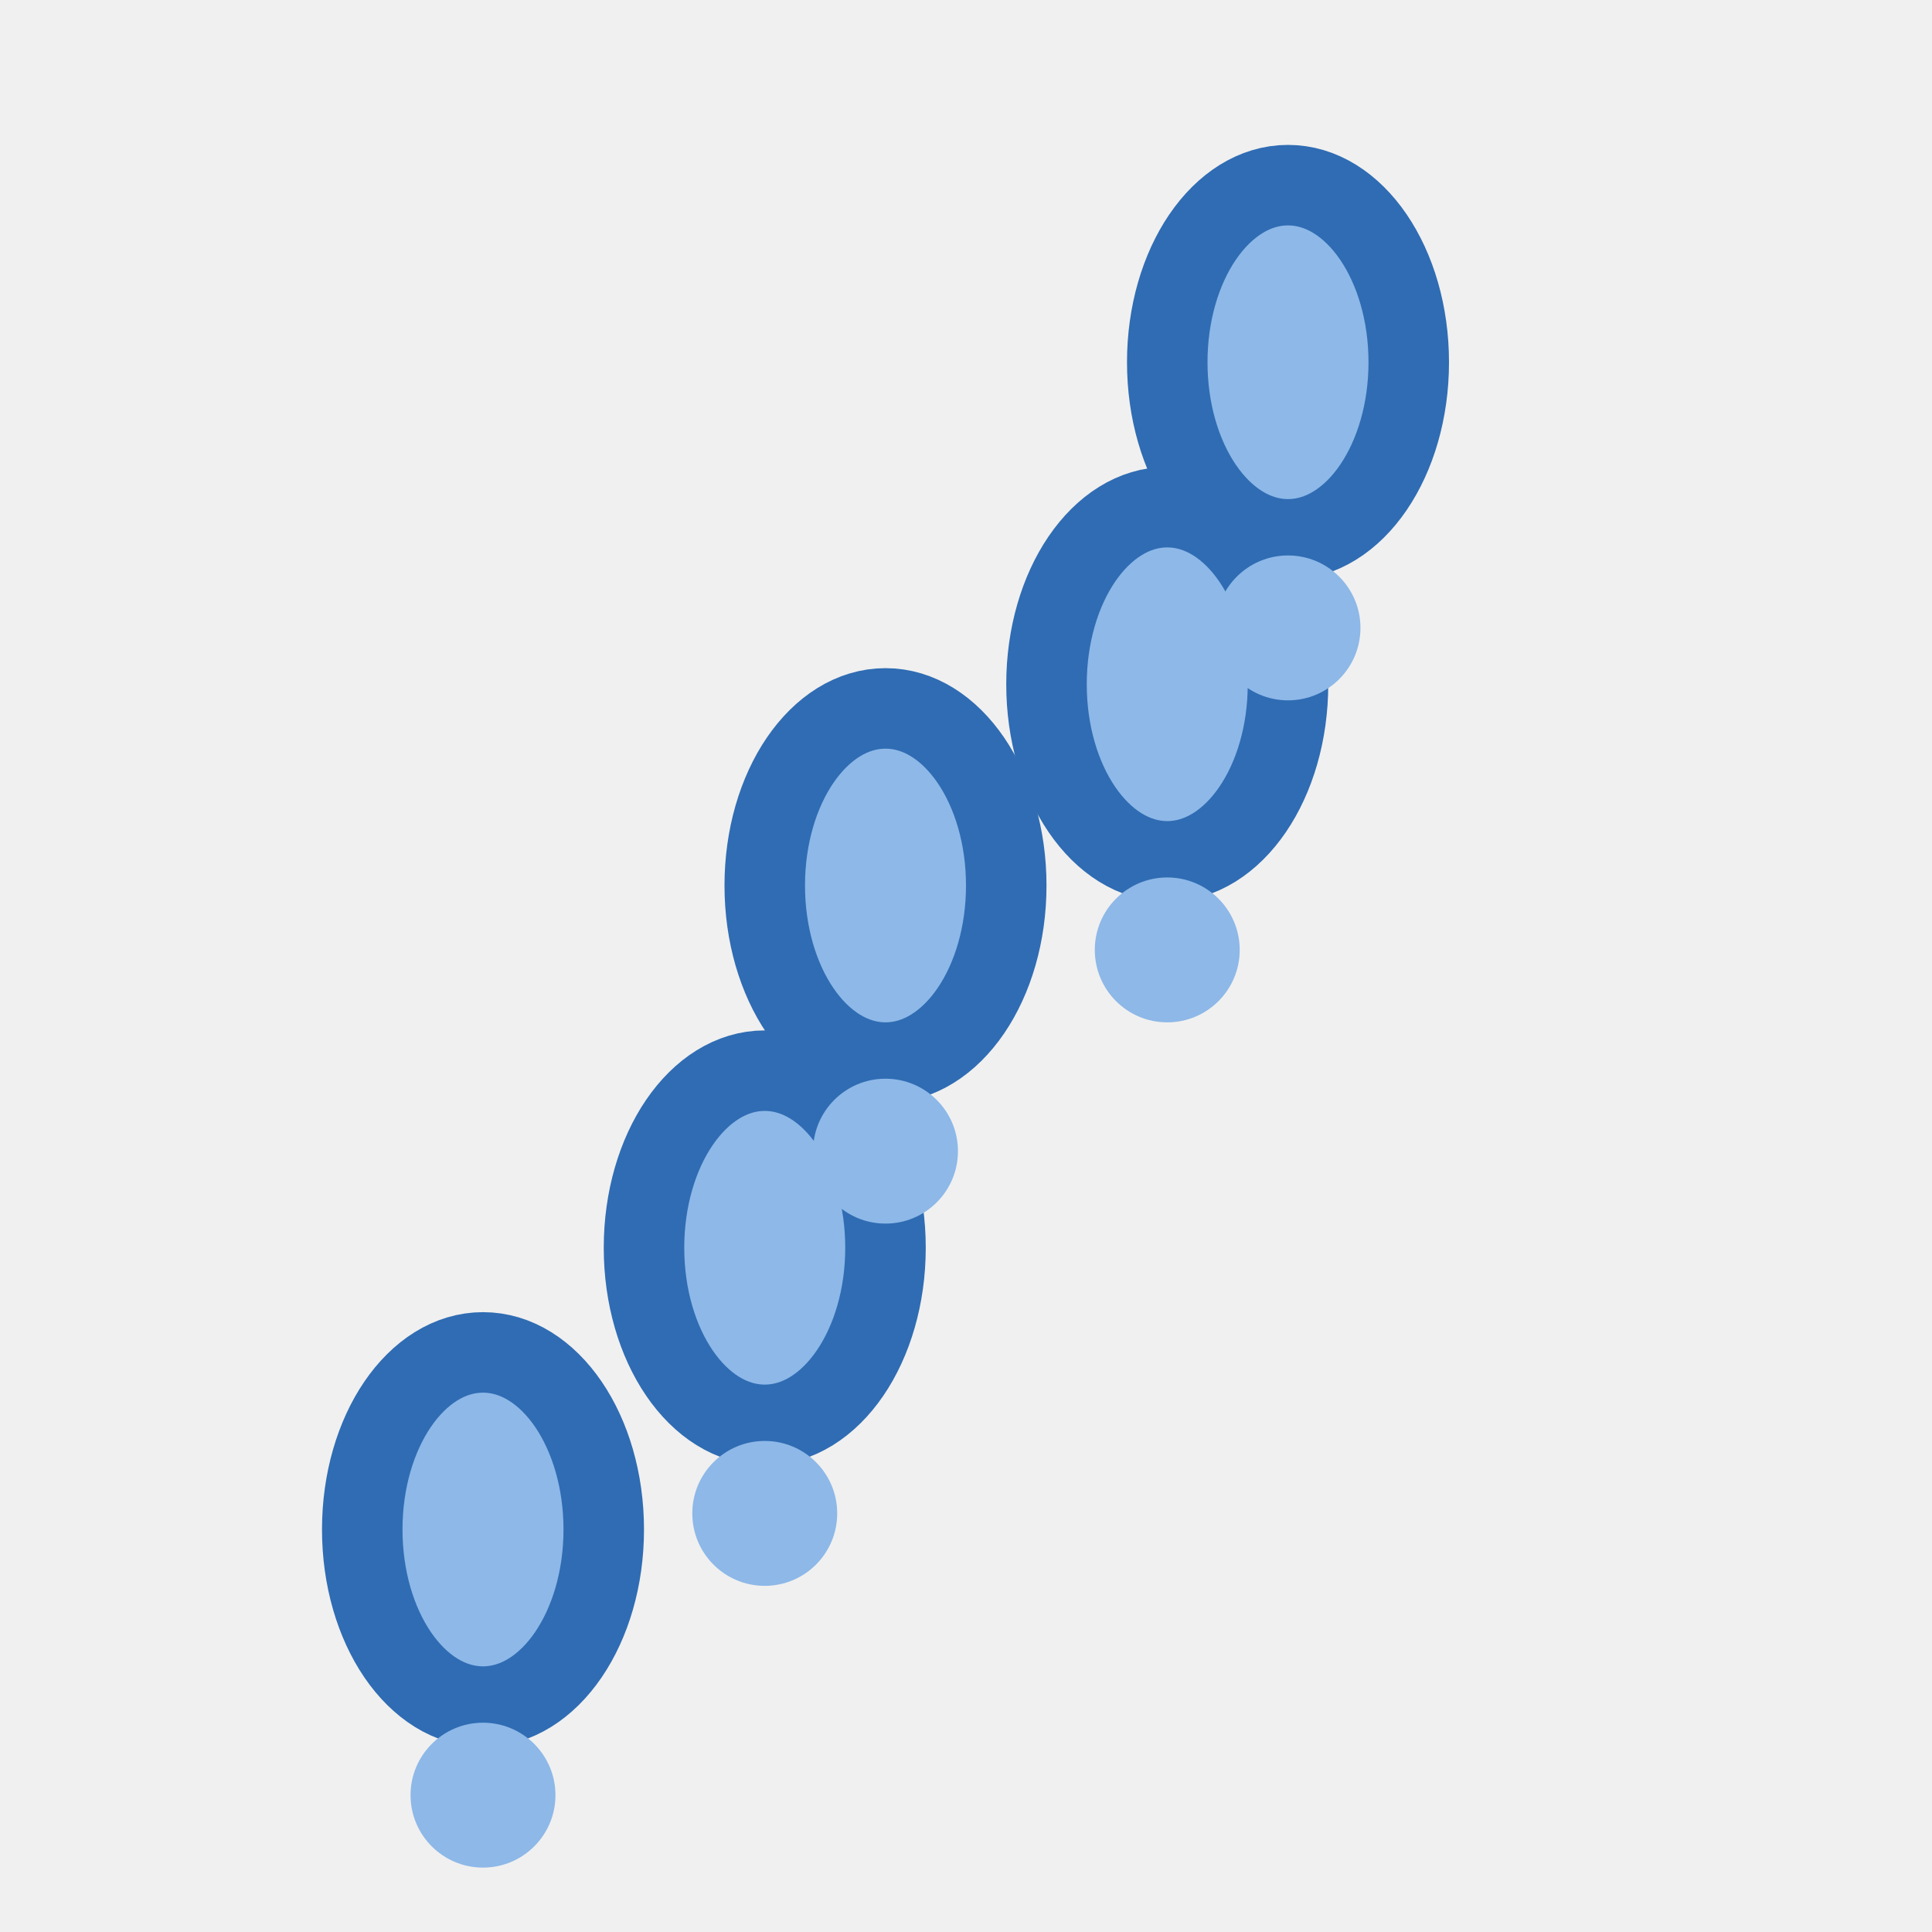
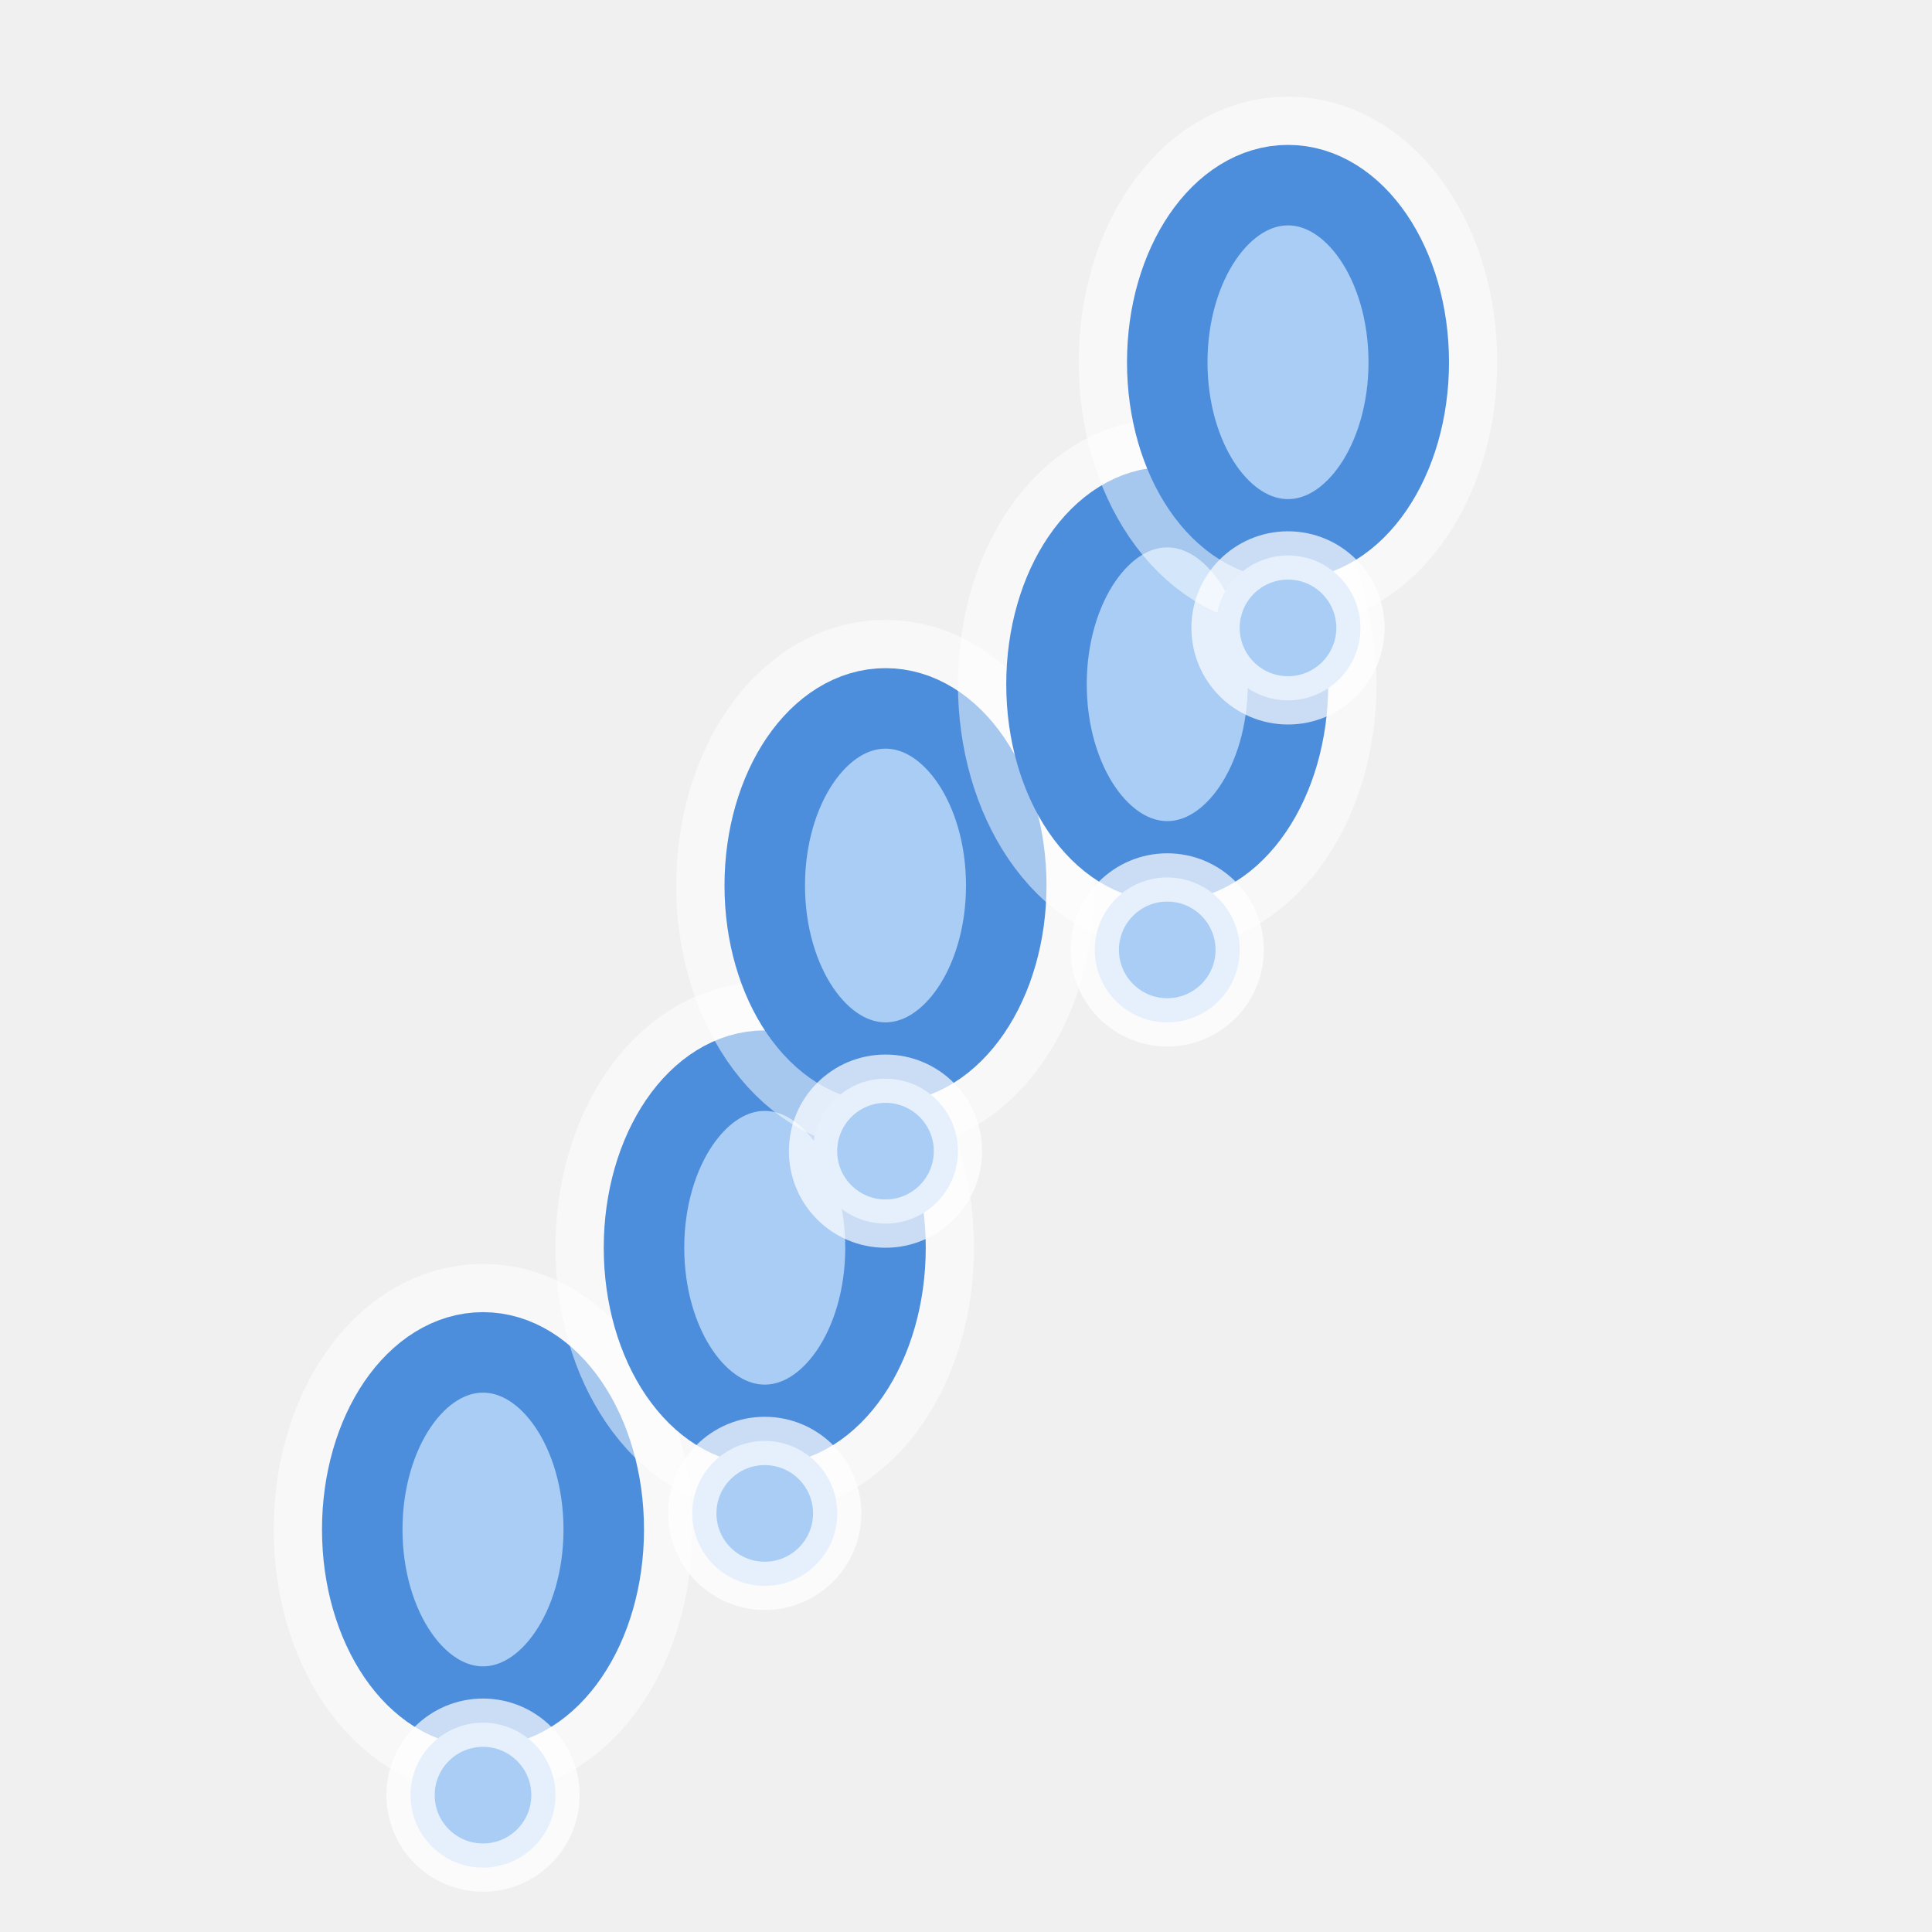
<svg xmlns="http://www.w3.org/2000/svg" viewBox="0 0 24 24" width="24" height="24">
  <g stroke-linecap="round" stroke-linejoin="round">
-     <ellipse cx="6" cy="19" rx="1.5" ry="2.2" fill="#8DB8E8" stroke="#2F6CB3" stroke-width="1" />
-     <circle cx="6" cy="22.3" r="0.9" fill="#8DB8E8" />
-     <ellipse cx="9.5" cy="15.5" rx="1.5" ry="2.2" fill="#8DB8E8" stroke="#2F6CB3" stroke-width="1" />
-     <circle cx="9.5" cy="18.8" r="0.9" fill="#8DB8E8" />
-     <ellipse cx="11" cy="11" rx="1.5" ry="2.2" fill="#8DB8E8" stroke="#2F6CB3" stroke-width="1" />
-     <circle cx="11" cy="14.3" r="0.9" fill="#8DB8E8" />
-     <ellipse cx="14.5" cy="8.5" rx="1.5" ry="2.2" fill="#8DB8E8" stroke="#2F6CB3" stroke-width="1" />
-     <circle cx="14.5" cy="11.8" r="0.9" fill="#8DB8E8" />
-     <ellipse cx="16" cy="4.5" rx="1.5" ry="2.2" fill="#8DB8E8" stroke="#2F6CB3" stroke-width="1" />
-     <circle cx="16" cy="7.8" r="0.9" fill="#8DB8E8" />
+     <ellipse cx="6" cy="19" rx="1.5" ry="2.2" fill="none" stroke="#FFFFFF" stroke-opacity="0.5" stroke-width="2.2" />
+     <ellipse cx="6" cy="19" rx="1.5" ry="2.2" fill="#A9CDF5" stroke="#4D8EDC" stroke-width="1" />
+     <circle cx="6" cy="22.3" r="0.9" fill="#A9CDF5" stroke="#FFFFFF" stroke-width="0.6" stroke-opacity="0.7" />
+     <ellipse cx="9.5" cy="15.5" rx="1.5" ry="2.2" fill="none" stroke="#FFFFFF" stroke-opacity="0.5" stroke-width="2.2" />
+     <ellipse cx="9.5" cy="15.5" rx="1.5" ry="2.2" fill="#A9CDF5" stroke="#4D8EDC" stroke-width="1" />
+     <circle cx="9.5" cy="18.8" r="0.9" fill="#A9CDF5" stroke="#FFFFFF" stroke-width="0.6" stroke-opacity="0.7" />
+     <ellipse cx="11" cy="11" rx="1.5" ry="2.2" fill="none" stroke="#FFFFFF" stroke-opacity="0.5" stroke-width="2.2" />
+     <ellipse cx="11" cy="11" rx="1.5" ry="2.2" fill="#A9CDF5" stroke="#4D8EDC" stroke-width="1" />
+     <circle cx="11" cy="14.3" r="0.9" fill="#A9CDF5" stroke="#FFFFFF" stroke-width="0.6" stroke-opacity="0.7" />
+     <ellipse cx="14.5" cy="8.5" rx="1.5" ry="2.2" fill="none" stroke="#FFFFFF" stroke-opacity="0.5" stroke-width="2.2" />
+     <ellipse cx="14.5" cy="8.5" rx="1.5" ry="2.2" fill="#A9CDF5" stroke="#4D8EDC" stroke-width="1" />
+     <circle cx="14.5" cy="11.8" r="0.9" fill="#A9CDF5" stroke="#FFFFFF" stroke-width="0.6" stroke-opacity="0.7" />
+     <ellipse cx="16" cy="4.5" rx="1.5" ry="2.2" fill="none" stroke="#FFFFFF" stroke-opacity="0.5" stroke-width="2.2" />
+     <ellipse cx="16" cy="4.5" rx="1.5" ry="2.2" fill="#A9CDF5" stroke="#4D8EDC" stroke-width="1" />
+     <circle cx="16" cy="7.8" r="0.9" fill="#A9CDF5" stroke="#FFFFFF" stroke-width="0.6" stroke-opacity="0.7" />
  </g>
</svg>
